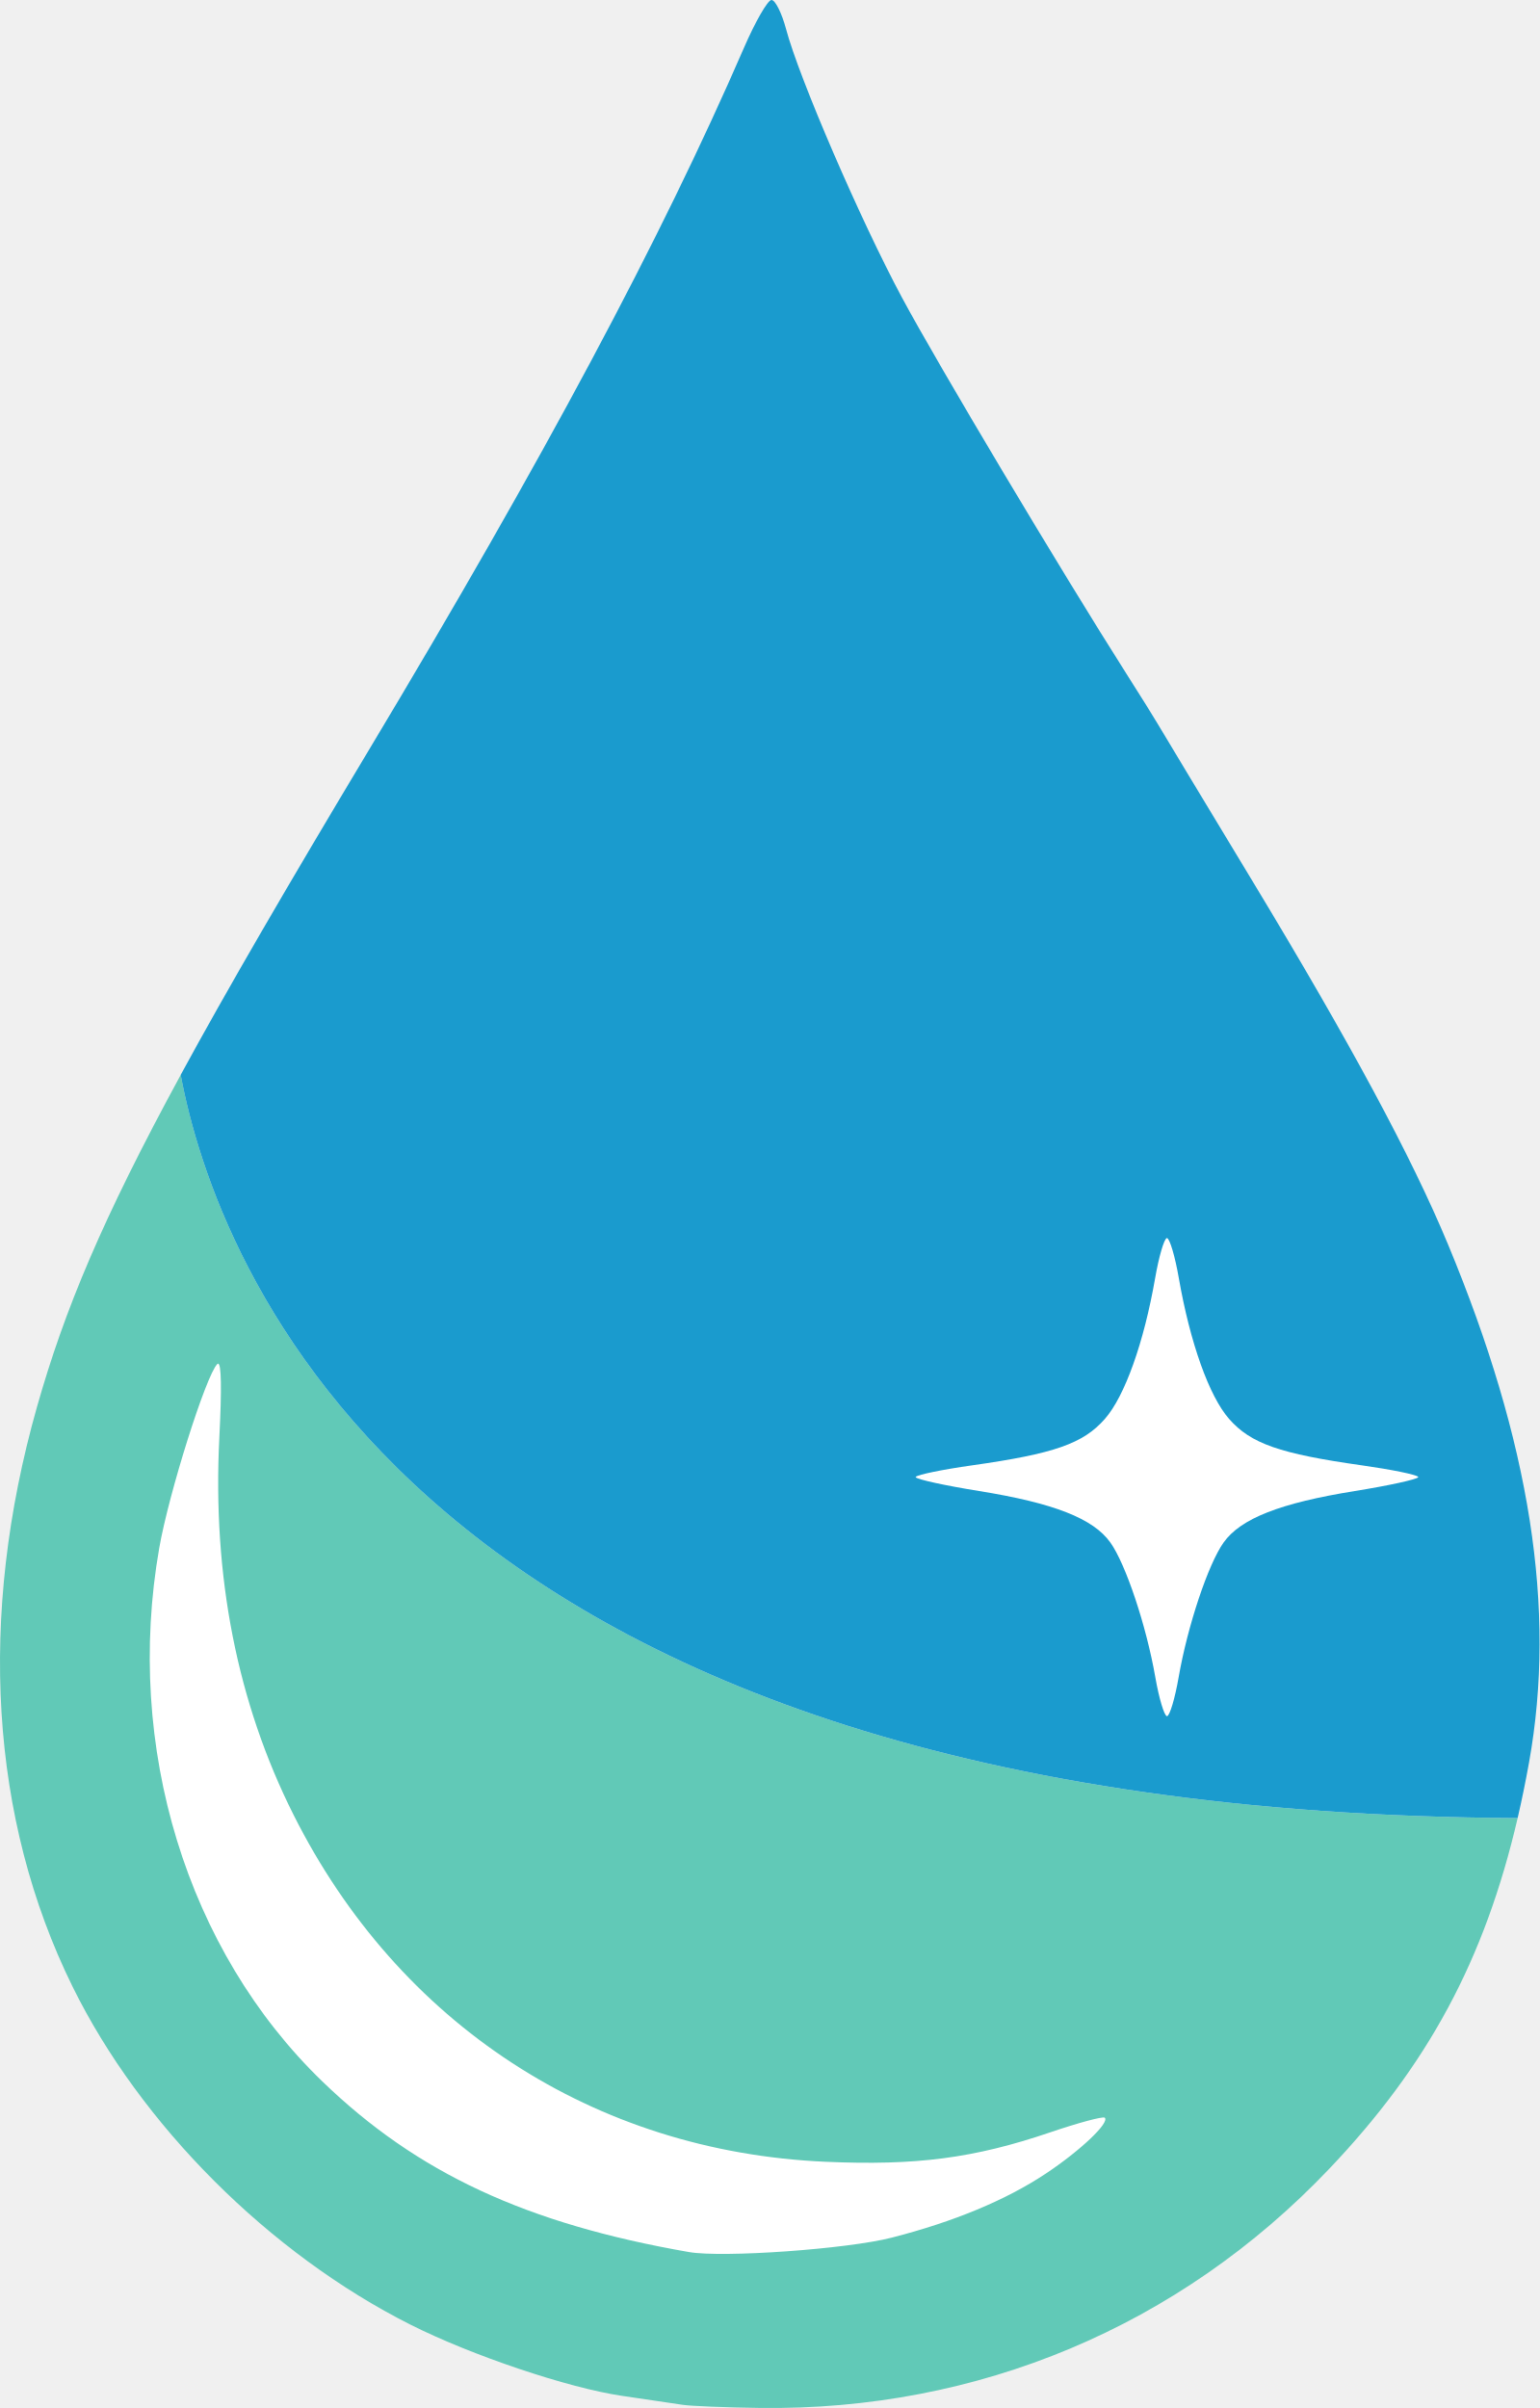
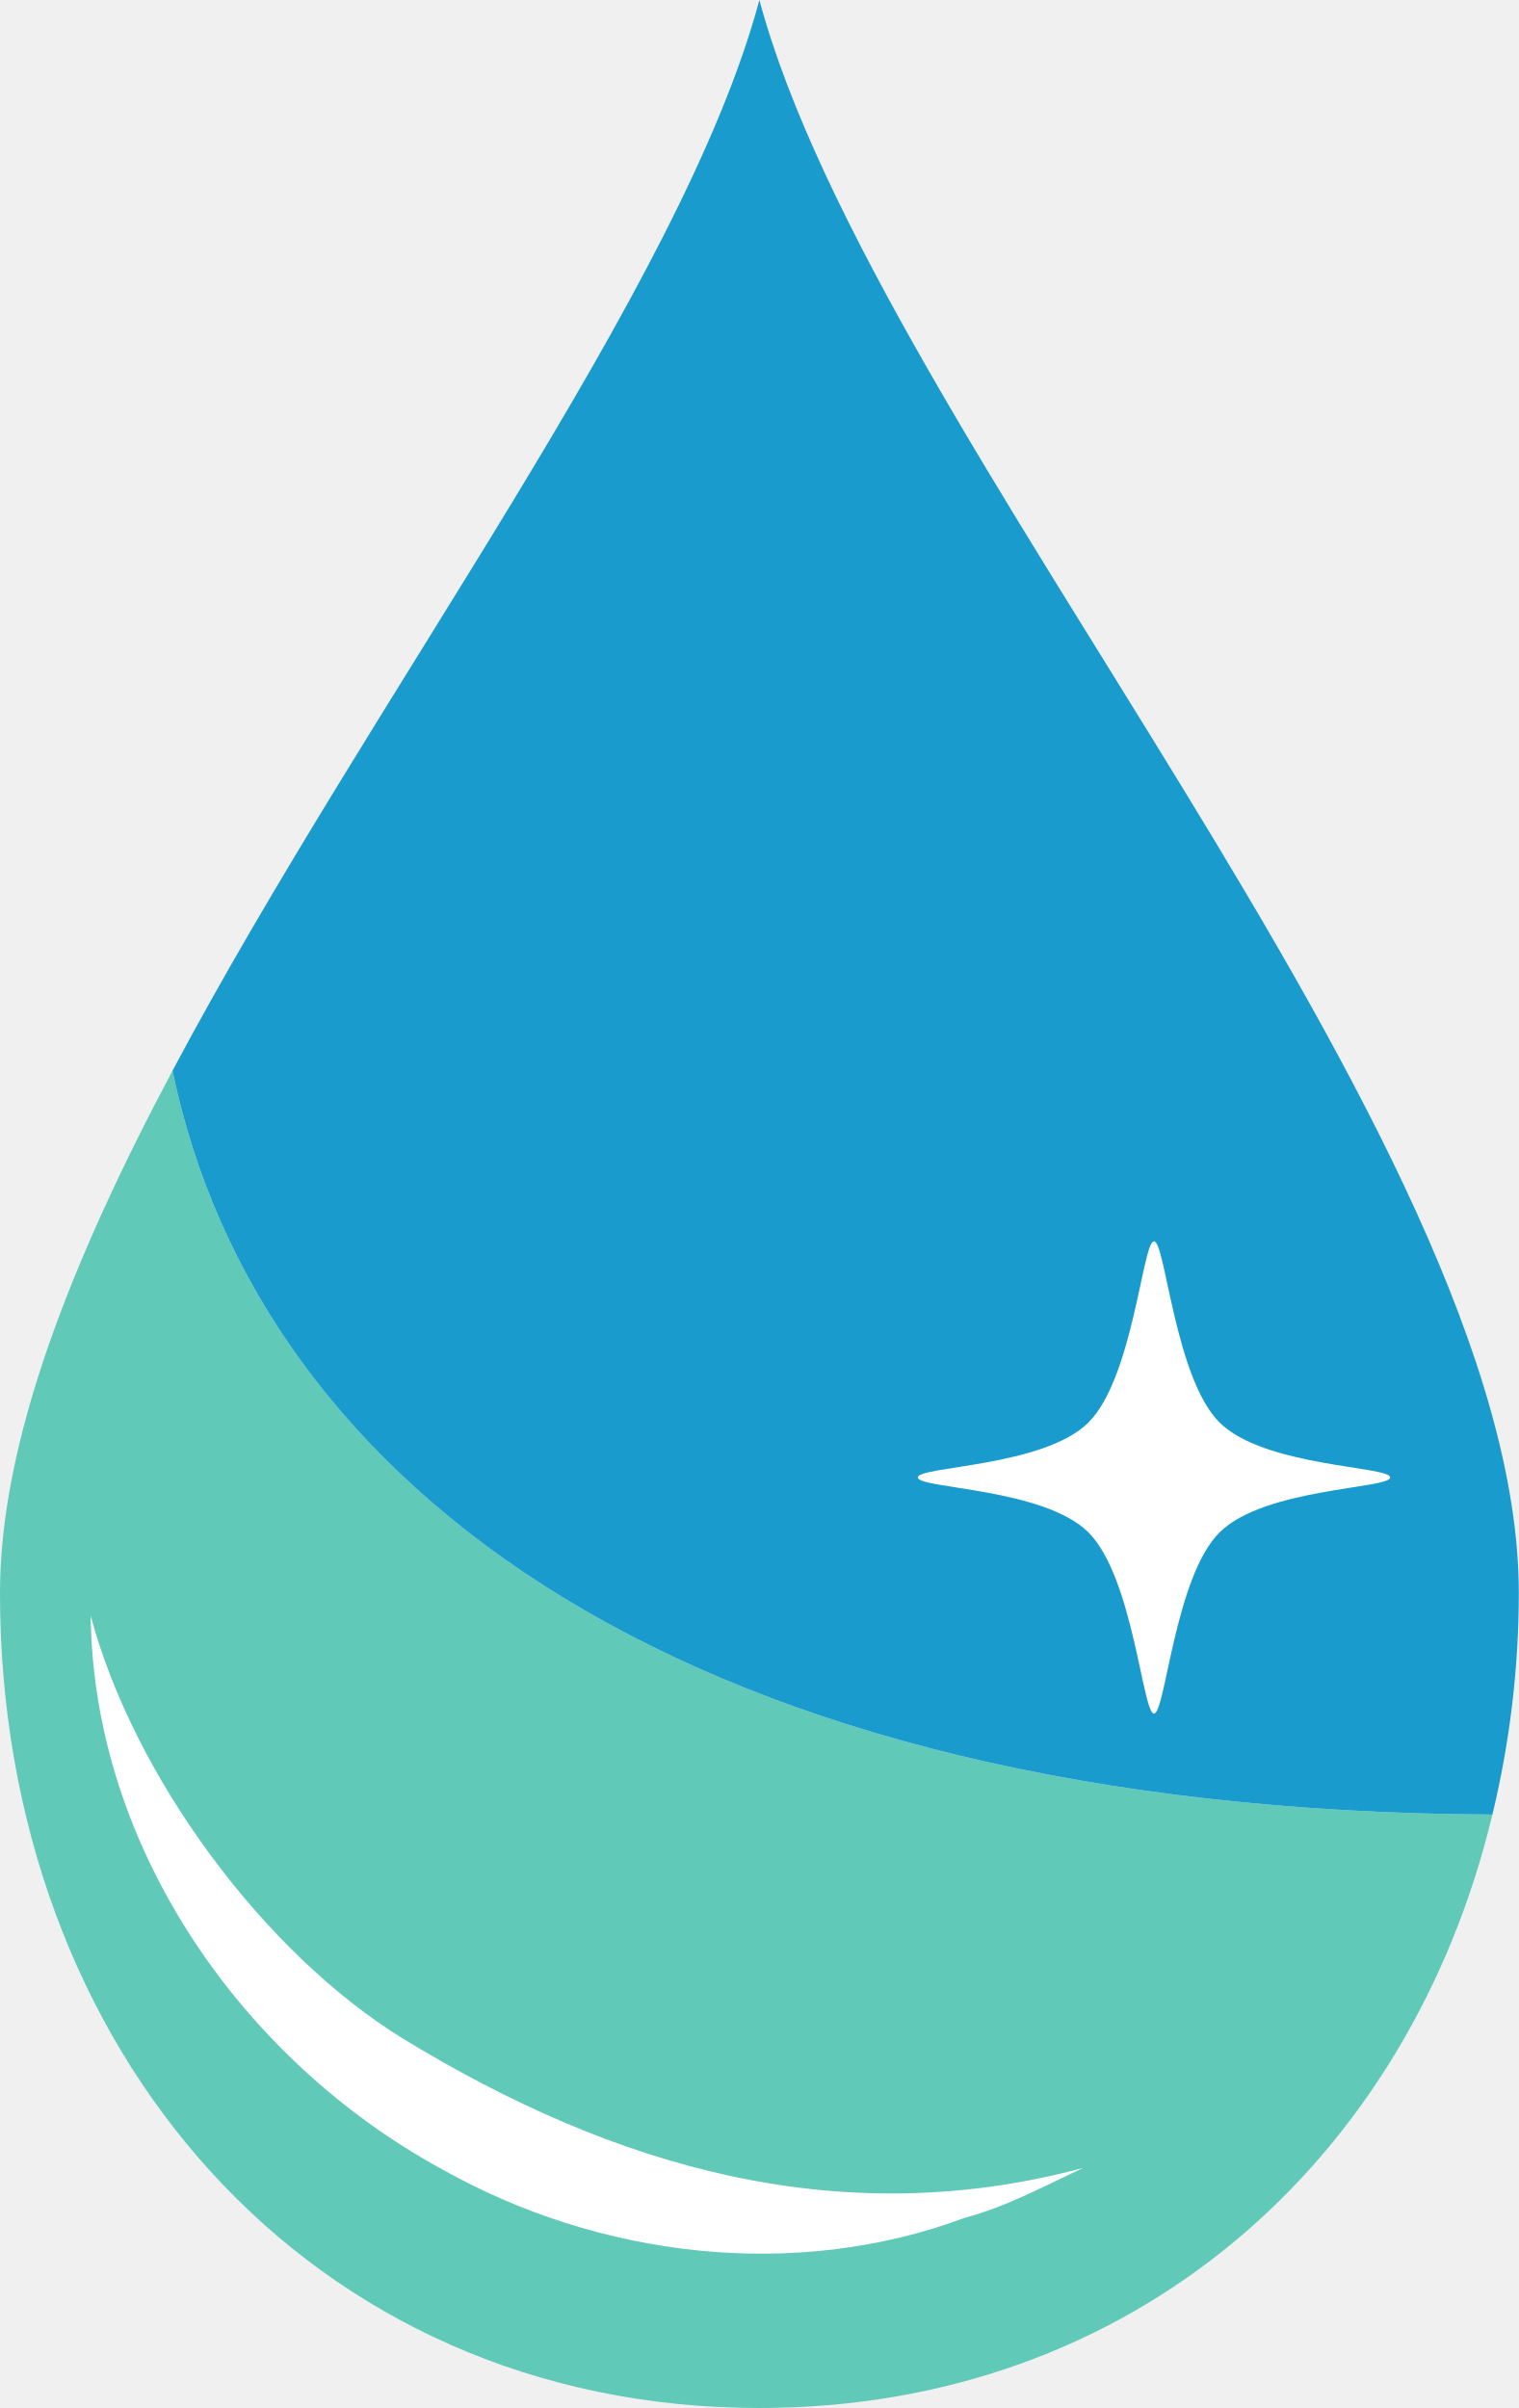
- <svg xmlns="http://www.w3.org/2000/svg" width="72.051" height="112.683" viewBox="0 0 72.051 112.683" version="1.1" id="svg2">
-   <defs id="defs2" />
-   <g id="g2" transform="matrix(0.896296,0,0,0.896296,-61.37419,-36.84828)">
-     <path style="display:inline;fill:#61c9b7;fill-opacity:1" d="M 147.719,136.032 C 90.002,135.733 79.733,106.935 77.911,97.231 c -4.095,7.532 -6.068,12.264 -7.506,17.34 -3.101,10.948 -2.452,21.51 1.859,30.262 3.558,7.221 10.272,13.936 17.648,17.65 3.183,1.603 8.215,3.297 11.029,3.713 1.313,0.194 2.748,0.406 3.188,0.471 0.44,0.065 2.243,0.138 4.008,0.162 11.409,0.155 21.91,-4.253 29.74,-12.48 5.135,-5.397 8.115,-10.889 9.842,-18.316 z" id="path12" />
-     <path style="display:inline;fill:#ffffff;fill-opacity:1" d="m 79.858,112.309 c 0.176,-0.02 0.2,1.282 0.07,3.854 -0.366,7.242 0.93,13.833 3.871,19.693 5.486,10.931 15.693,17.59 27.777,18.121 4.747,0.209 7.764,-0.186 11.732,-1.535 1.462,-0.497 2.729,-0.838 2.85,-0.768 l 0.002,0.002 0.002,0.002 c 0.261,0.261 -1.284,1.724 -3.086,2.92 -2.081,1.382 -4.799,2.51 -8.037,3.34 -2.333,0.598 -8.828,1.059 -10.592,0.752 -8.503,-1.481 -14.189,-4.127 -19.137,-8.904 -7.081,-6.837 -10.336,-17.473 -8.521,-27.848 0.502,-2.872 2.441,-9.018 3.031,-9.607 0.013,-0.013 0.025,-0.02 0.037,-0.021 z" id="path14" />
-     <path id="path11" style="fill:#1a9bce;fill-opacity:1" d="m 108.75,41.112 c -0.206,0.034 -0.839,1.138 -1.422,2.48 -4.336,9.994 -10.43,21.401 -19.592,36.678 -4.238,7.067 -7.403,12.505 -9.826,16.961 1.822,9.703 12.091,38.502 69.809,38.801 0.219,-0.941 0.417,-1.913 0.598,-2.92 1.43,-7.981 0.064,-16.697 -4.238,-27.041 -1.902,-4.574 -5.101,-10.515 -10.221,-18.984 -2.535,-4.194 -4.754,-7.874 -4.93,-8.178 -0.176,-0.304 -0.911,-1.481 -1.633,-2.615 -3.381,-5.314 -9.879,-16.203 -11.732,-19.662 -2.173,-4.056 -5.363,-11.446 -6.043,-14 -0.223,-0.836 -0.564,-1.52 -0.76,-1.52 -0.003,0 -0.006,-5.4e-4 -0.01,0 z" />
-     <path id="path4" style="fill:#ffffff;fill-opacity:1" d="m 129.399,105.753 c 10e-4,-3.4e-4 0.003,2.3e-4 0.004,0 0.001,-1.1e-4 0.005,0 0.006,0 0.001,0 0.003,-1.1e-4 0.004,0 0.142,0.029 0.416,0.95 0.611,2.072 0.59,3.386 1.587,6.183 2.629,7.369 1.132,1.289 2.642,1.816 6.938,2.424 1.541,0.218 2.814,0.479 2.93,0.596 7.9e-4,9.3e-4 0.003,0.005 0.004,0.006 l 0.002,0.002 0.002,0.002 v 0.002 0.002 0.002 0.002 0.002 0.002 l -0.002,0.002 c -0.089,0.117 -1.541,0.435 -3.303,0.719 -3.906,0.628 -5.967,1.436 -6.859,2.689 -0.806,1.132 -1.88,4.353 -2.348,7.039 -0.191,1.098 -0.46,1.999 -0.602,2.027 -0.001,1.1e-4 -0.005,0 -0.006,0 -0.001,0 -0.003,1.1e-4 -0.004,0 -0.142,-0.028 -0.412,-0.929 -0.604,-2.027 -0.468,-2.686 -1.542,-5.907 -2.348,-7.039 -0.892,-1.253 -2.953,-2.061 -6.859,-2.689 -1.761,-0.283 -3.212,-0.6 -3.301,-0.717 l -0.002,-0.002 -0.002,-0.002 v -0.002 -0.002 -0.002 -0.002 -0.002 -0.002 l 0.002,-0.002 c 6.4e-4,-9.2e-4 0.003,-0.005 0.004,-0.006 0.116,-0.117 1.391,-0.38 2.932,-0.598 4.296,-0.608 5.806,-1.135 6.938,-2.424 1.042,-1.187 2.039,-3.983 2.629,-7.369 0.194,-1.113 0.463,-2.03 0.605,-2.072 z" />
+ <svg xmlns="http://www.w3.org/2000/svg" width="154.791mm" height="245.422mm" viewBox="0 0 154.791 245.422" version="1.1" id="svg1">
+   <defs id="defs1" />
+   <g id="layer2" transform="translate(-27.60452,-25.73331)">
+     <g id="layer1" transform="matrix(1.132668,0,0,1.132668,-13.58219,-20.30894)" style="display:inline;fill:none">
+       <path id="path1" style="fill:#61c9b7;fill-opacity:1;stroke:none;stroke-width:0.265" d="M 170.65,203.926 C 98.375,203.603 59.655,174.562 51.884,136.992 c -9.029,16.981 -15.522,33.222 -15.522,46.995 0,41.11 27.826,73.338 68.33,73.338 33.658,0 58.501,-22.286 65.957,-53.399 z" />
+       <path id="path7" style="fill:#1a9bce;fill-opacity:1;stroke:none;stroke-width:0.265" d="m 104.693,40.649 c -6.971,26.016 -34.886,62.637 -52.808,96.343 7.771,37.569 46.491,66.611 118.766,66.934 1.517,-6.328 2.373,-12.991 2.373,-19.939 0,-41.11 -57.847,-104.215 -68.331,-143.338 z" />
+     </g>
+     <path style="font-variation-settings:normal;display:inline;opacity:1;vector-effect:none;fill:#ffffff;fill-opacity:1;stroke:none;stroke-width:0.265;stroke-linecap:butt;stroke-linejoin:miter;stroke-miterlimit:4;stroke-dasharray:none;stroke-dashoffset:0;stroke-opacity:1;-inkscape-stroke:none;stop-color:#000000;stop-opacity:1" d="m 36.849,190.42 c 0.266,23.595 15.434,45.32 35.827,56.411 16.002,9.005 35.92,11.412 53.259,4.938 4.253,-1.127 8.11,-3.248 12.08,-5.085 C 113.163,253.344 90.151,246.63 68.657,233.497 54.526,224.801 41.254,206.859 36.849,190.42 Z" id="path6" />
+     <path id="path9-1" style="display:inline;fill:#ffffff;fill-opacity:1;fill-rule:evenodd;stroke:none;stroke-width:0.278" d="m 145.217,152.25 v 48.128 c -0.001,6e-5 -0.003,0 -0.004,0 -1.157,0 -2.122,-13.908 -6.668,-18.454 -4.546,-4.546 -17.396,-4.453 -17.396,-5.61 0,-1.157 12.85,-1.064 17.396,-5.61 4.546,-4.546 5.511,-18.454 6.668,-18.454 10e-4,0 0.003,-6e-5 0.004,0 z m 0,0 v 48.128 c 0.001,6e-5 0.003,0 0.004,0 1.157,0 2.122,-13.908 6.668,-18.454 4.546,-4.546 17.396,-4.453 17.396,-5.61 0,-1.157 -12.85,-1.064 -17.396,-5.61 -4.546,-4.546 -5.511,-18.454 -6.668,-18.454 -0.001,0 -0.003,-6e-5 -0.004,0 z" />
  </g>
</svg>
